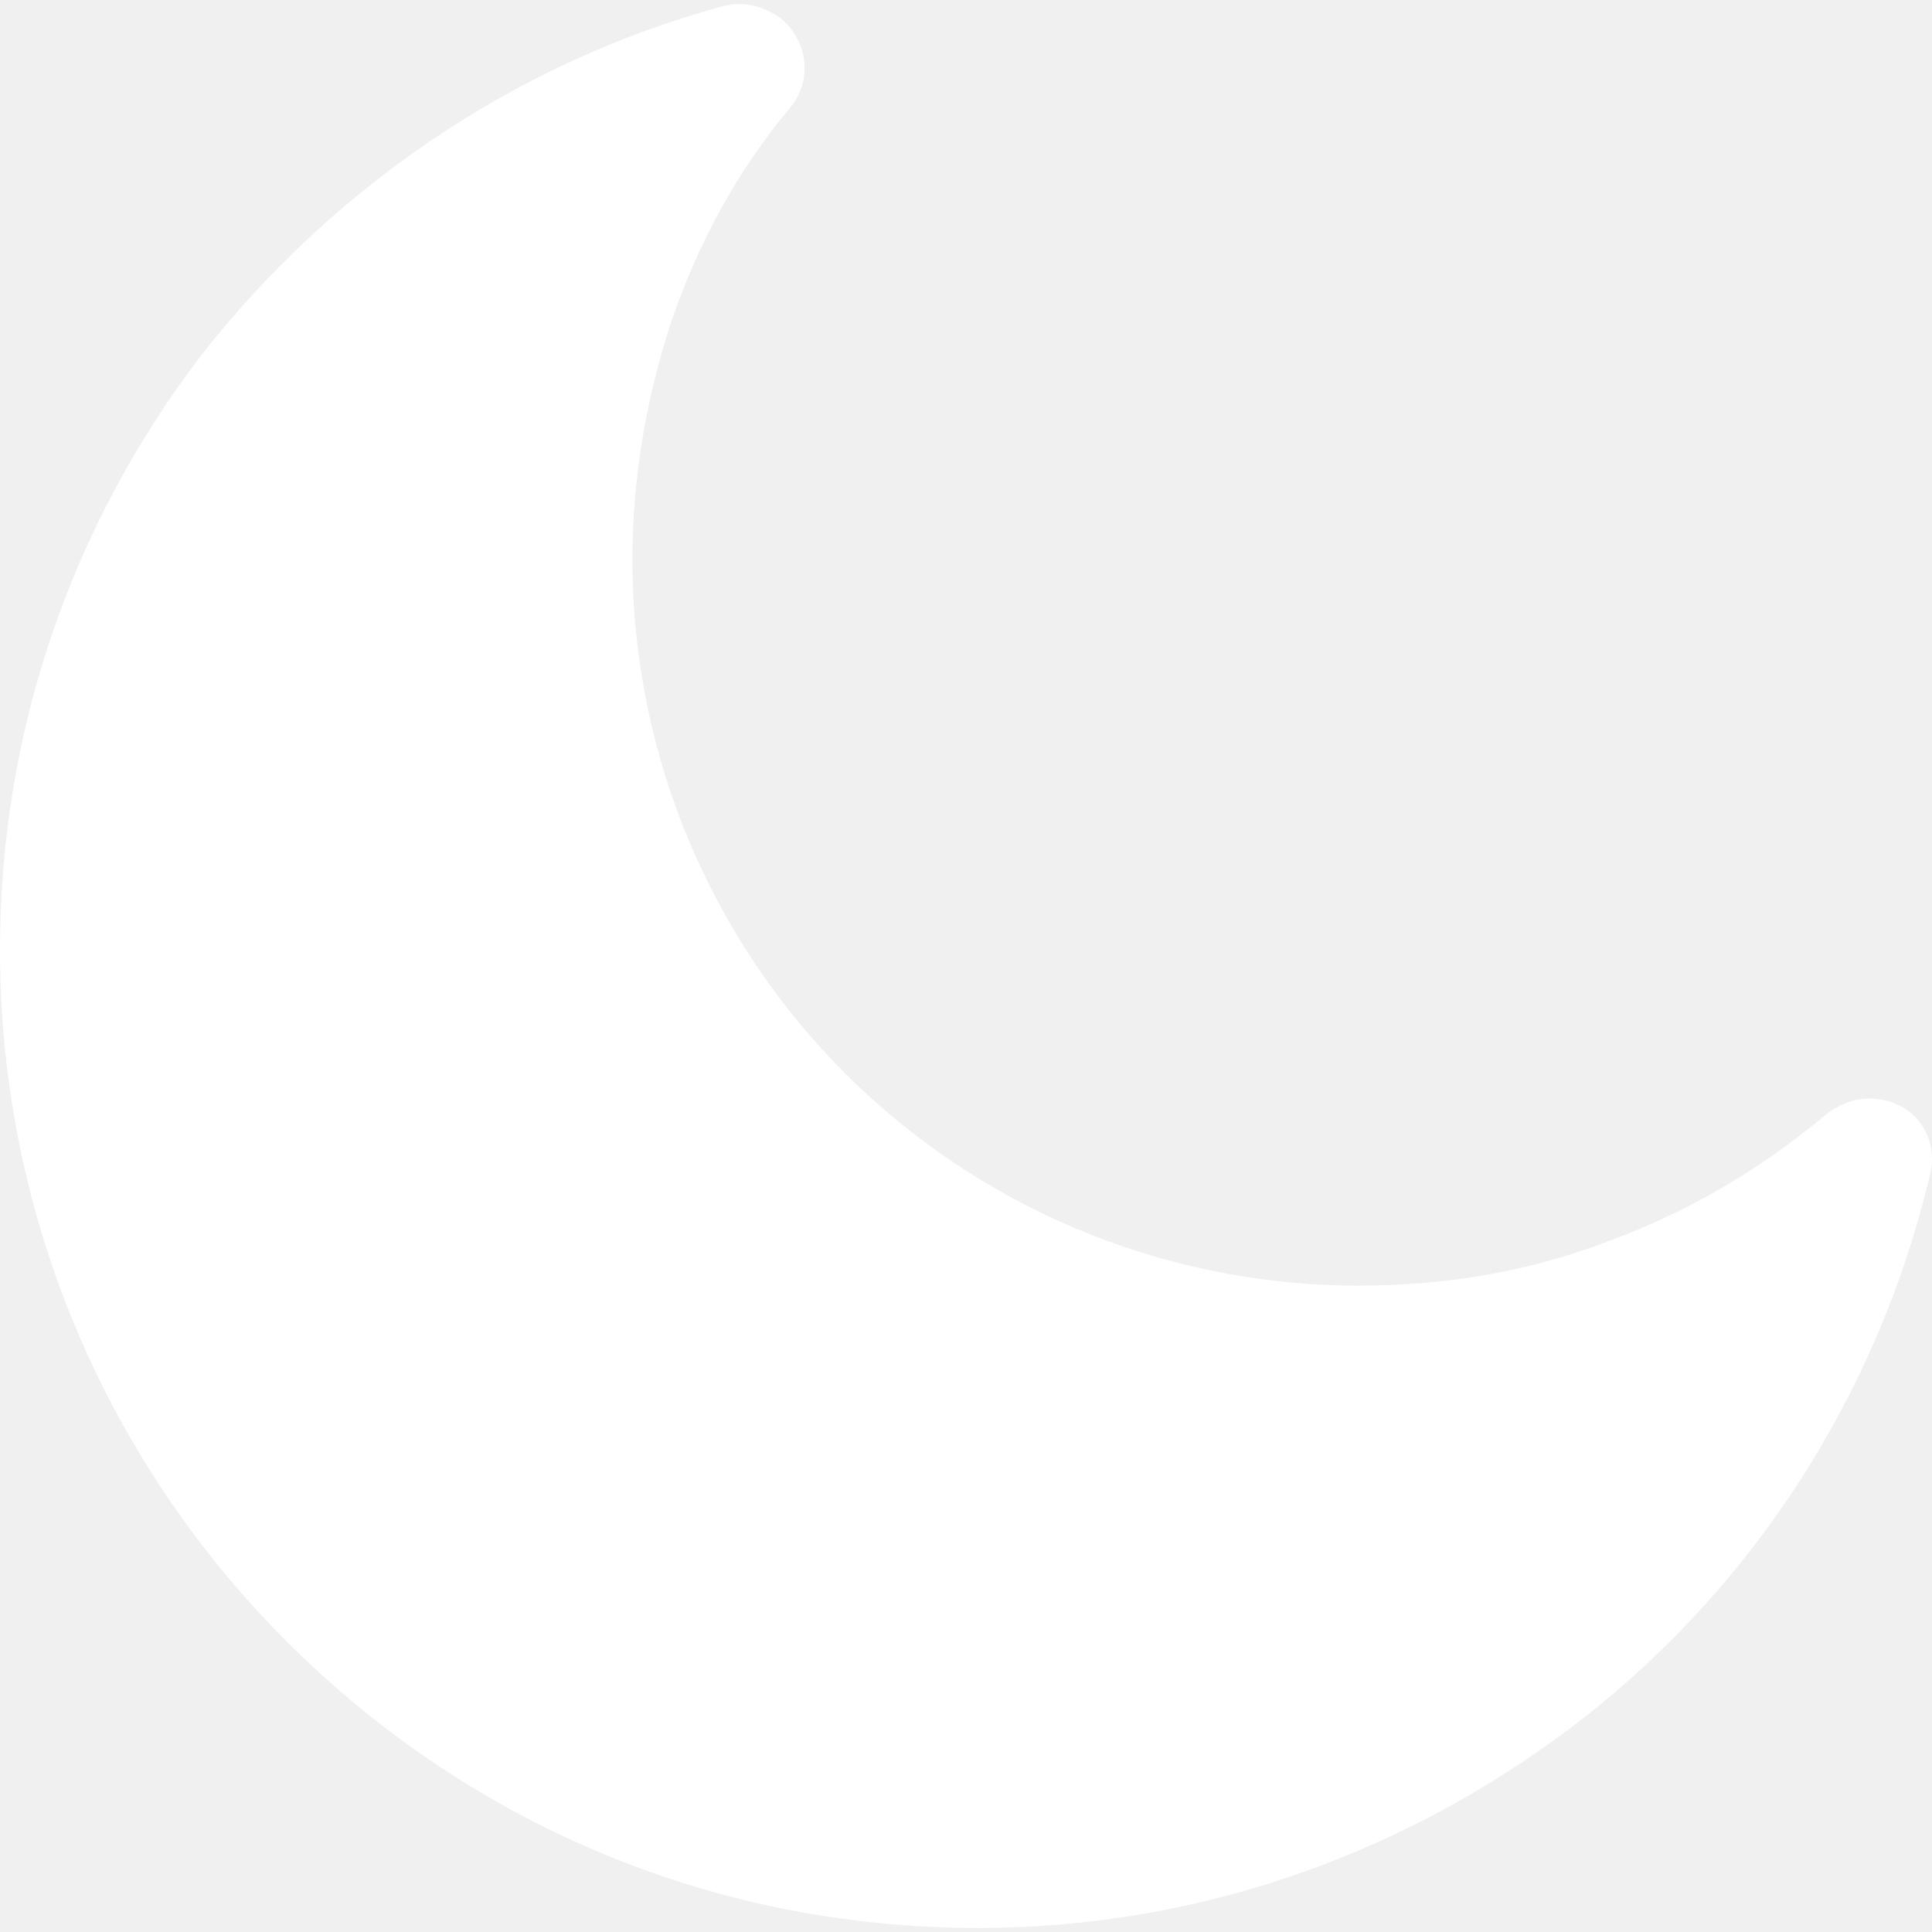
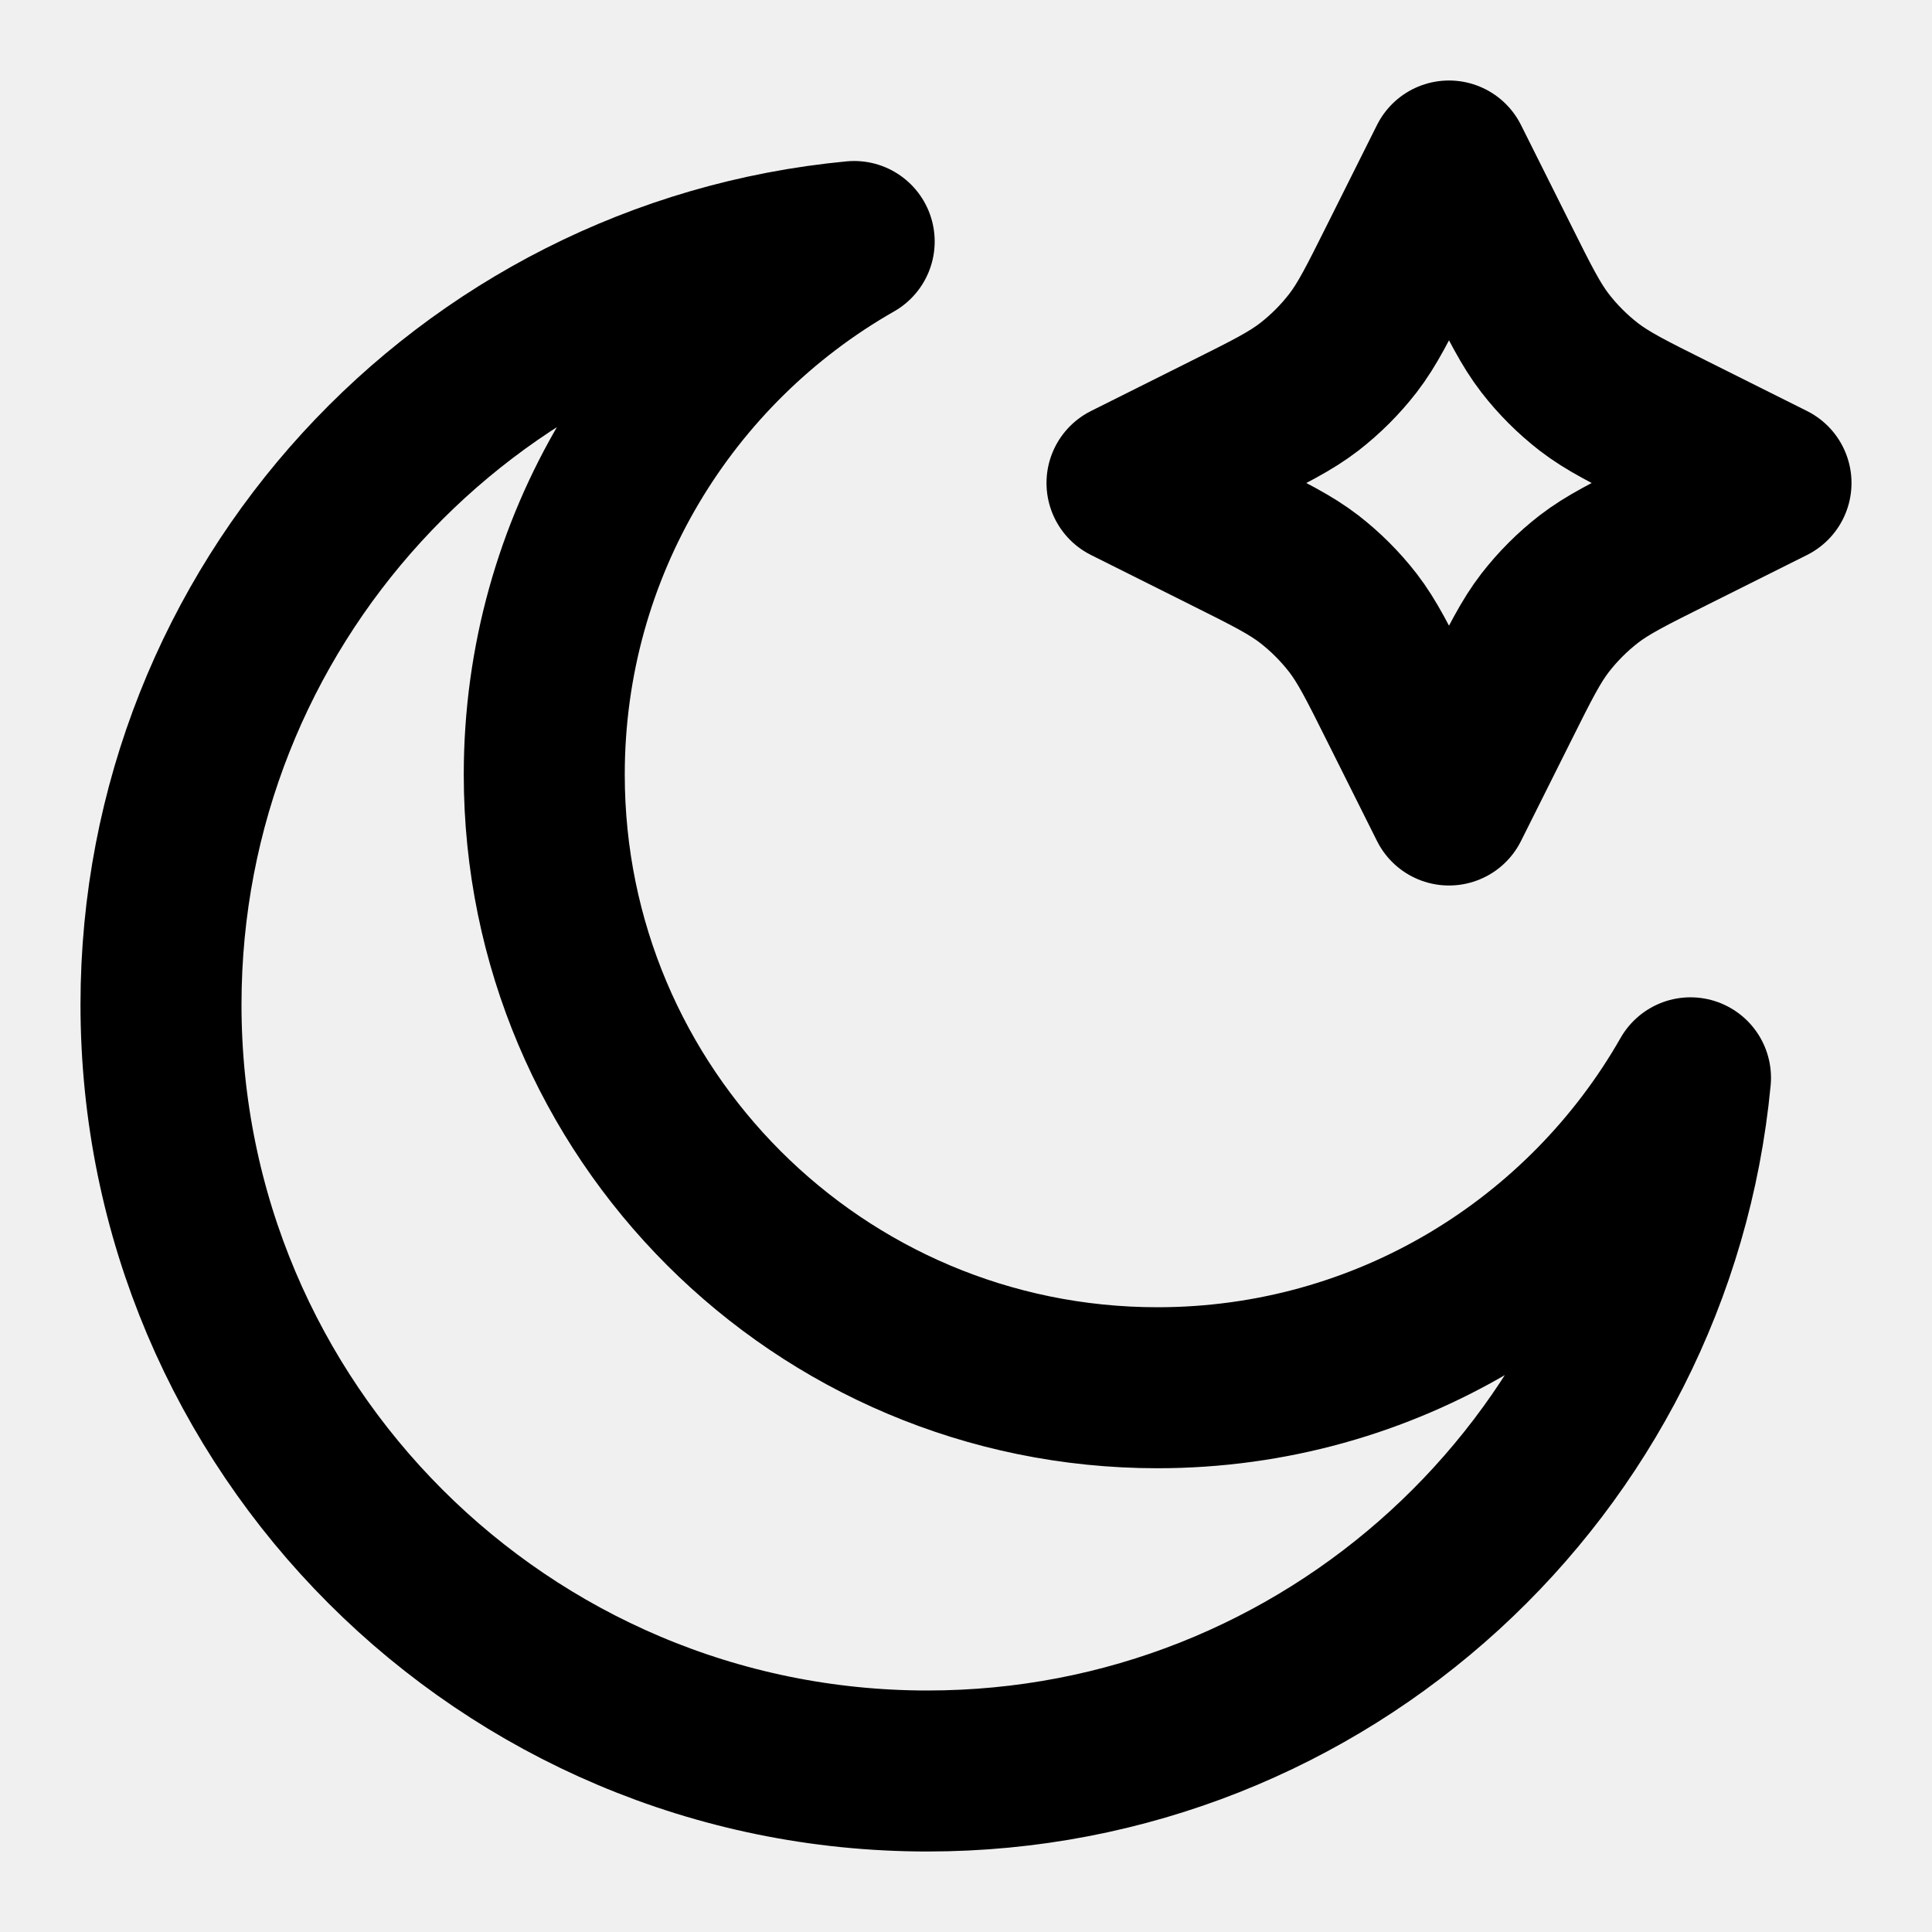
- <svg xmlns="http://www.w3.org/2000/svg" version="1.1" id="Capa_1" x="0px" y="0px" width="25px" viewBox="0 0 312.812 312.812" style="enable-background:new 0 0 312.812 312.812;fill:#fff;" xml:space="preserve">
-   <g>
-     <g>
-       <path d="M305.2,178.159c-3.2-0.8-6.4,0-9.2,2c-10.4,8.8-22.4,16-35.6,20.8c-12.4,4.8-26,7.2-40.4,7.2c-32.4,0-62-13.2-83.2-34.4    c-21.2-21.2-34.4-50.8-34.4-83.2c0-13.6,2.4-26.8,6.4-38.8c4.4-12.8,10.8-24.4,19.2-34.4c3.6-4.4,2.8-10.8-1.6-14.4    c-2.8-2-6-2.8-9.2-2c-34,9.2-63.6,29.6-84.8,56.8c-20.4,26.8-32.4,60-32.4,96c0,43.6,17.6,83.2,46.4,112s68,46.4,112,46.4    c36.8,0,70.8-12.8,98-34c27.6-21.6,47.6-52.4,56-87.6C314,184.959,310.8,179.359,305.2,178.159z" />
-     </g>
-   </g>
+ <svg xmlns="http://www.w3.org/2000/svg" width="800px" height="800px" viewBox="0 0 24 24" fill="none">
+   <path d="M18 2L18.618 3.236C18.883 3.767 19.016 4.032 19.193 4.262C19.351 4.466 19.534 4.649 19.738 4.807C19.968 4.984 20.233 5.117 20.764 5.382L22 6L20.764 6.618C20.233 6.883 19.968 7.016 19.738 7.193C19.534 7.351 19.351 7.534 19.193 7.738C19.016 7.968 18.883 8.233 18.618 8.764L18 10L17.382 8.764C17.117 8.233 16.984 7.968 16.807 7.738C16.649 7.534 16.466 7.351 16.262 7.193C16.032 7.016 15.767 6.883 15.236 6.618L14 6L15.236 5.382C15.767 5.117 16.032 4.984 16.262 4.807C16.466 4.649 16.649 4.466 16.807 4.262C16.984 4.032 17.117 3.767 17.382 3.236L18 2Z" stroke="#000000" stroke-width="2" stroke-linecap="round" stroke-linejoin="round" />
+   <path d="M21 13.389C19.689 15.689 17.215 17.239 14.378 17.239C10.171 17.239 6.761 13.829 6.761 9.622C6.761 6.786 8.311 4.311 10.611 3C5.78 3.458 2 7.527 2 12.479C2 17.737 6.263 22 11.521 22C16.473 22 20.541 18.221 21 13.389Z" stroke="#000000" stroke-width="2" stroke-linecap="round" stroke-linejoin="round" />
</svg>
